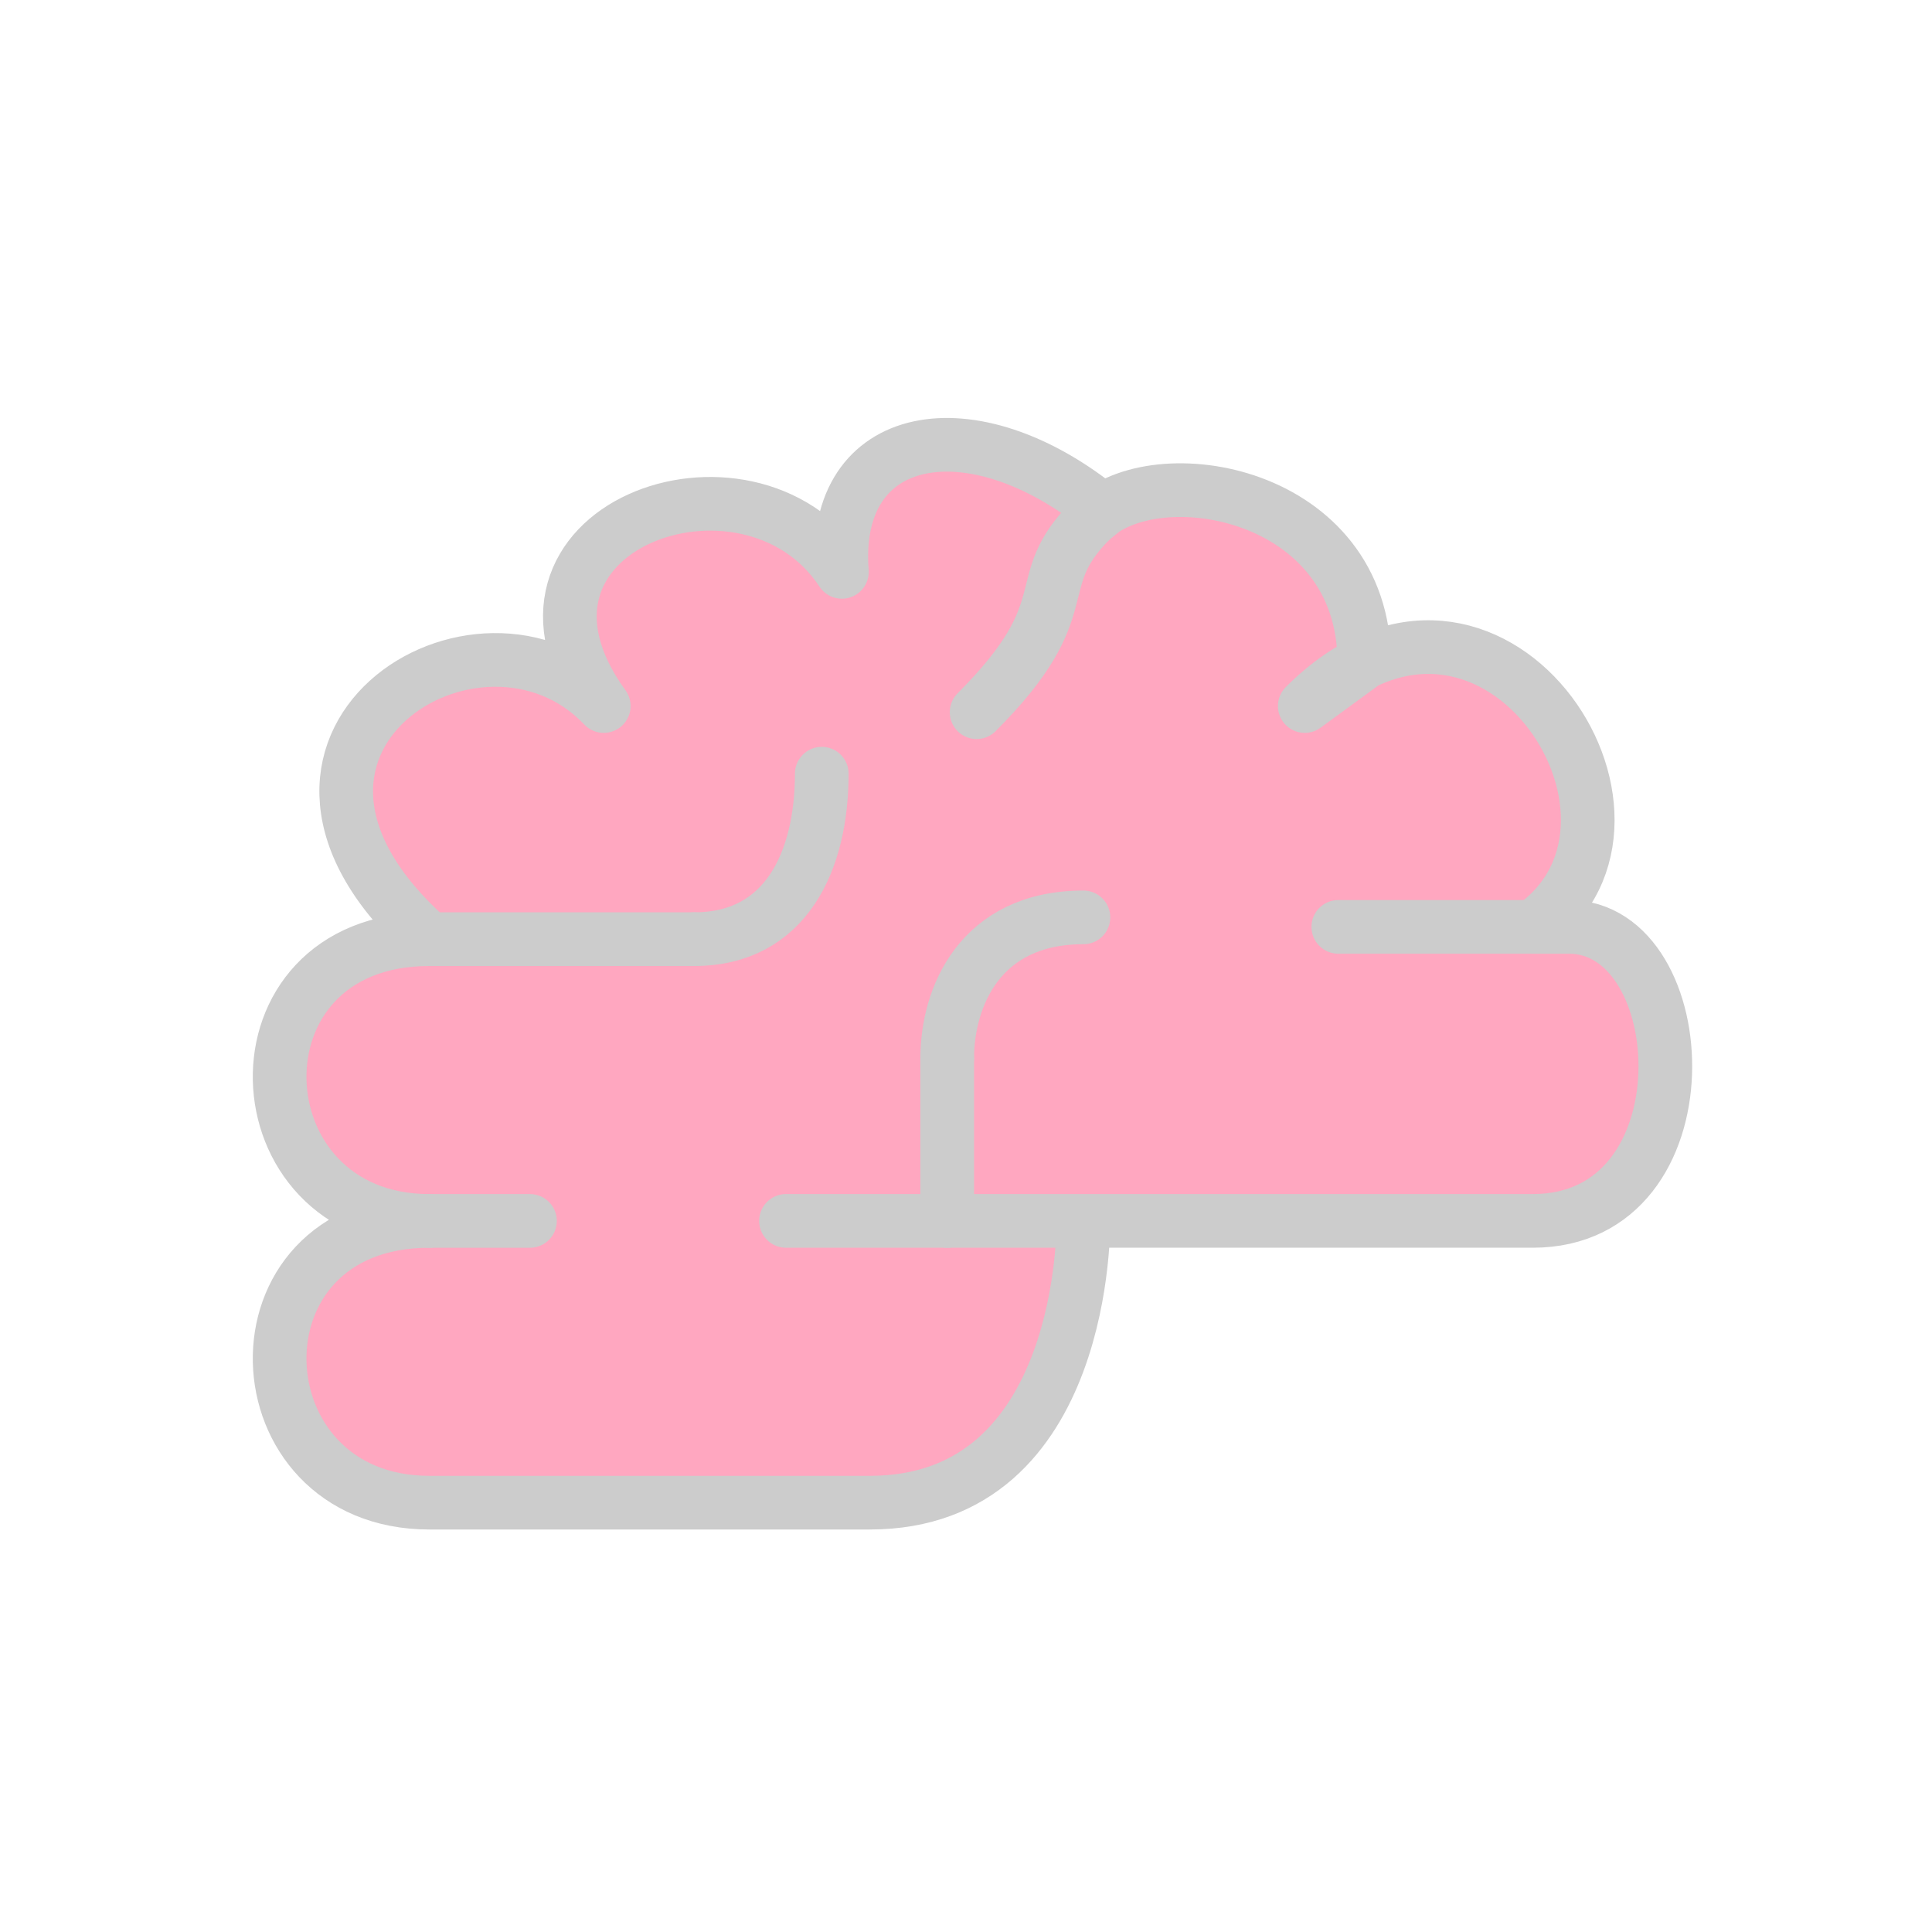
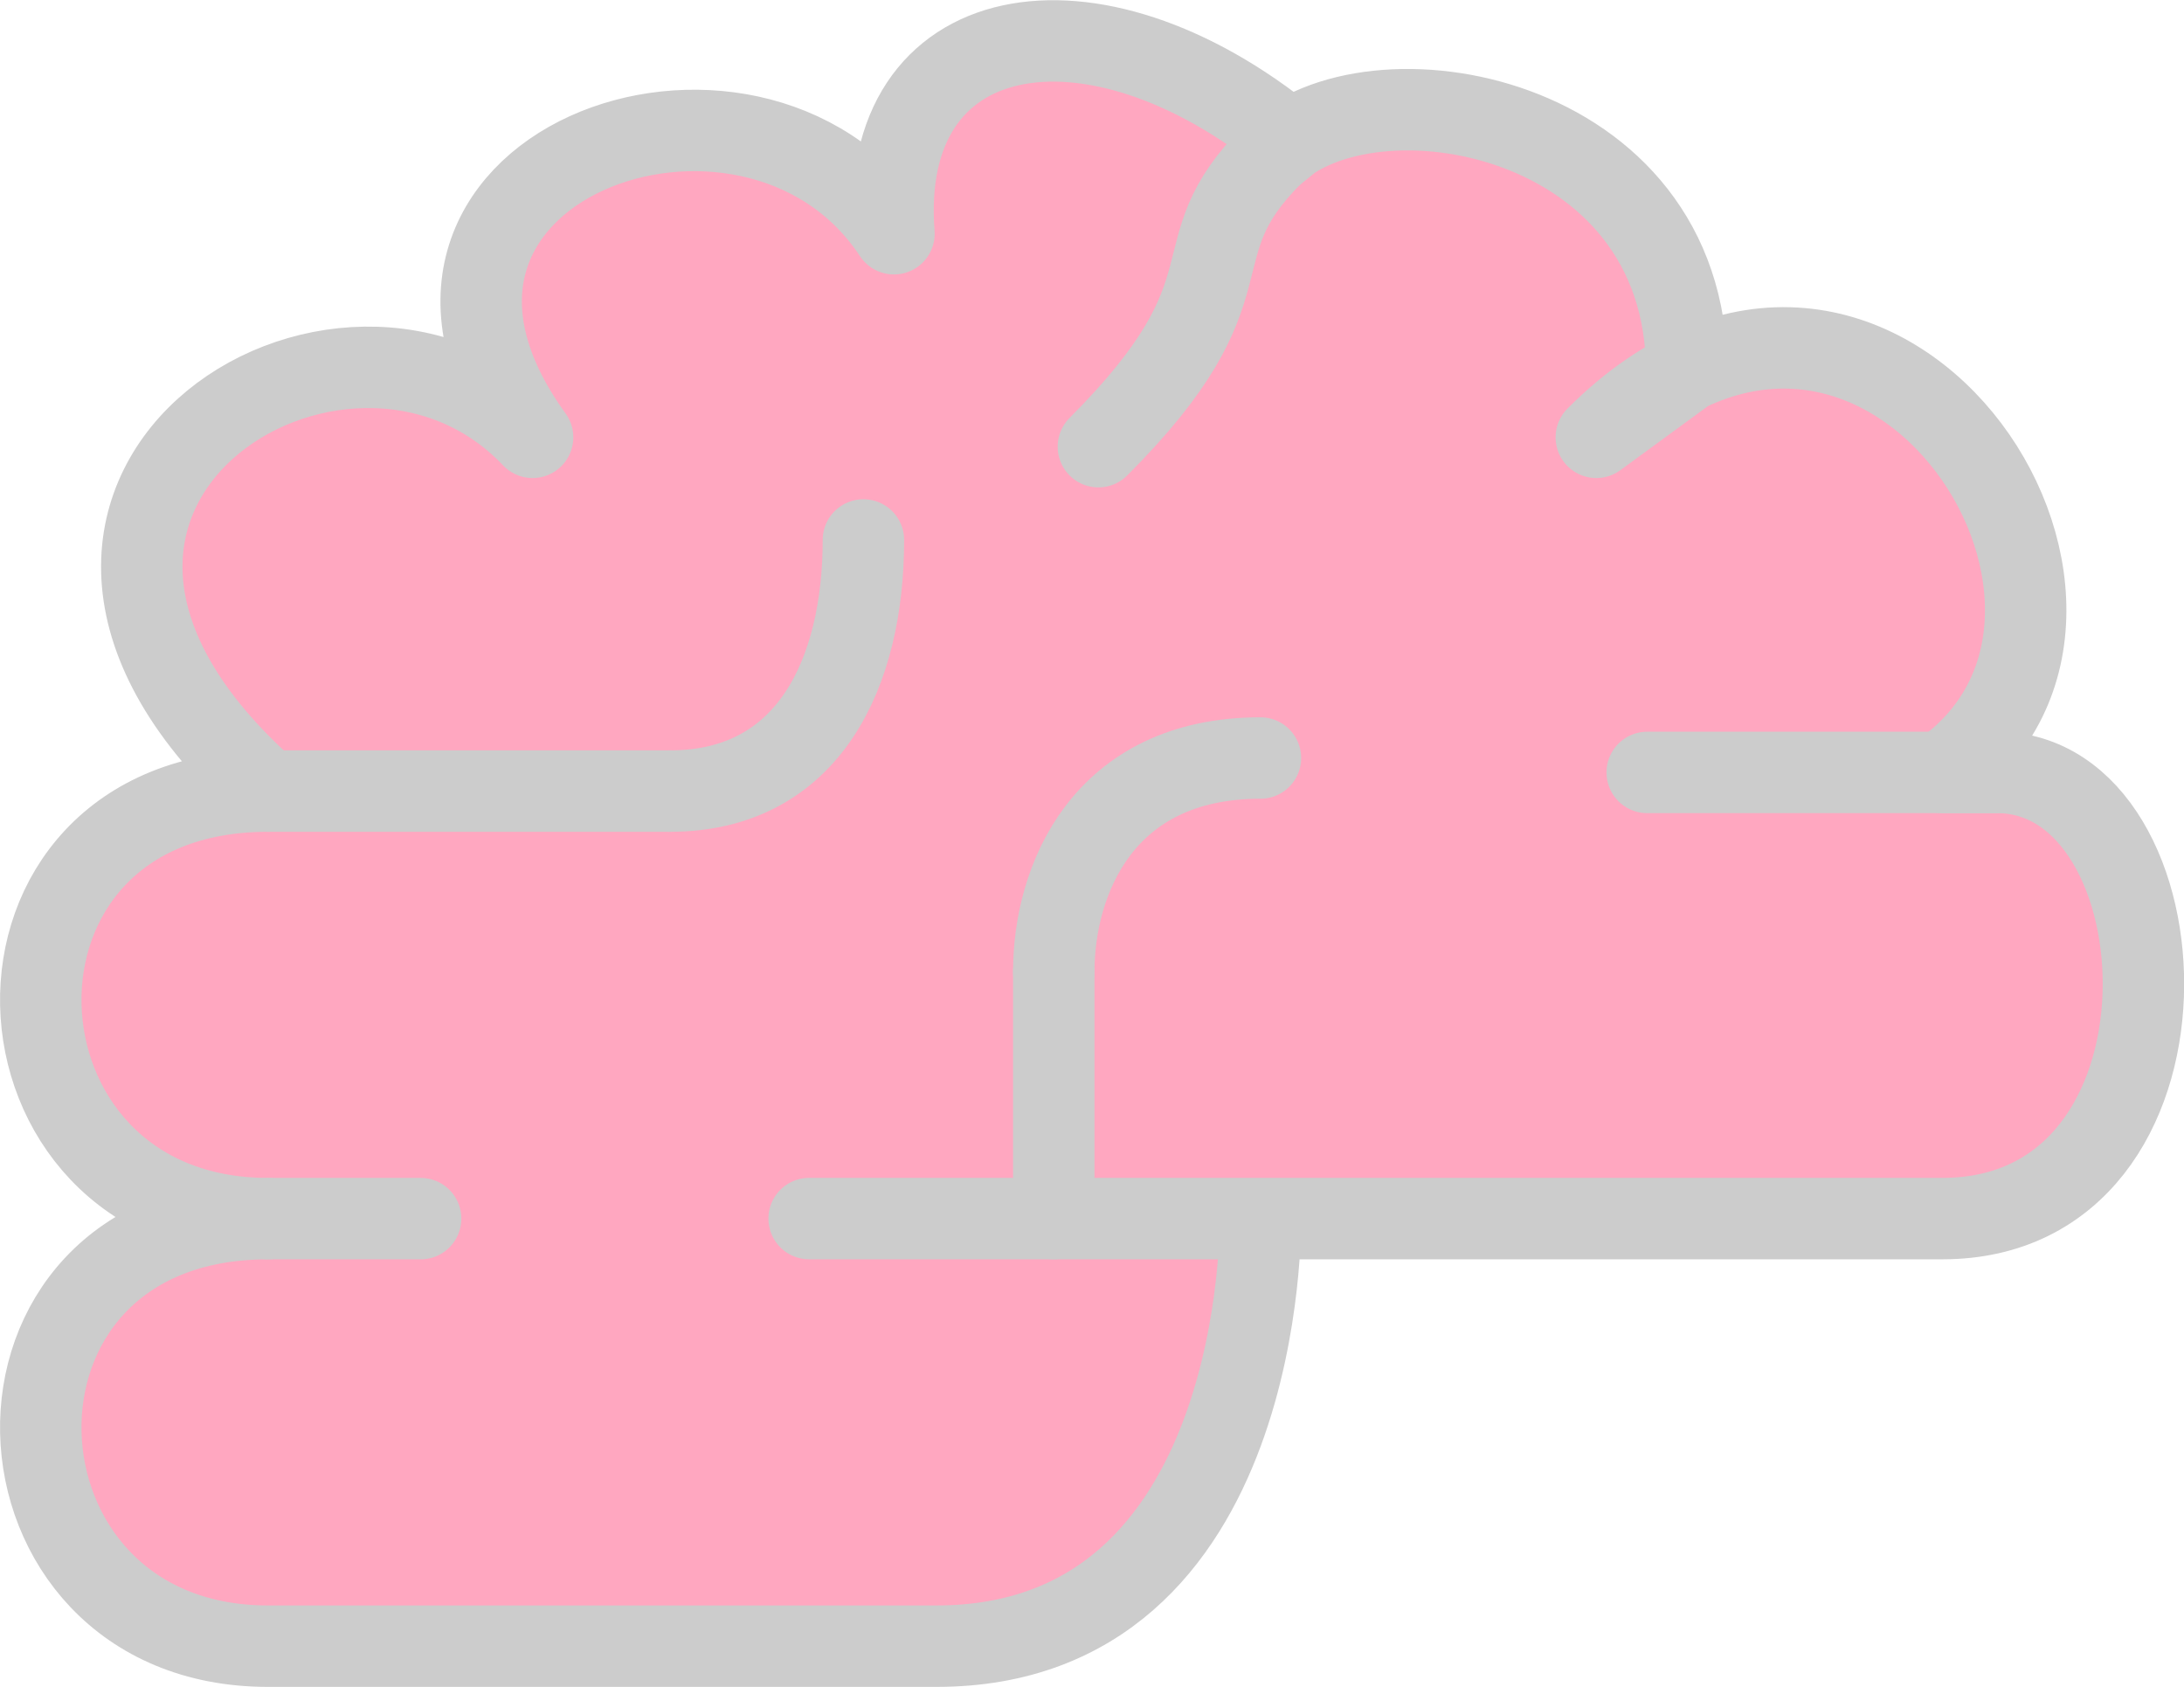
- <svg xmlns="http://www.w3.org/2000/svg" width="32" height="32" id="emoji" viewBox="0 0 72 72">
-   <g id="color">
-     <line x1="16" x2="25.875" y1="35" y2="35" fill="#ea5a47" stroke="none" />
-     <path fill="#ea5a47" stroke="none" d="M25.875,35c3.417,0,4.75-2.917,4.75-6.167" />
-     <line x1="16" x2="19.75" y1="45.5" y2="45.5" fill="#ea5a47" stroke="none" />
-     <line x1="35.3" x2="35.3" y1="45.5" y2="39.438" fill="#ea5a47" stroke="none" />
-     <path fill="#ea5a47" stroke="none" d="M35.3,39.438c0-2.245,1.2-5.25,5.076-5.25" />
-     <line x1="58.458" x2="49.875" y1="34.542" y2="34.542" fill="#ea5a47" stroke="none" />
-     <path fill="#FFA7C0" stroke="none" d="M40.375,45.5c0,0,0.164,10.5-7.958,10.5H16c-7.208,0-7.667-10.5,0-10.5C8.792,45.5,8.333,35,16,35 c-8.167-7.25,1.875-13.562,6.5-8.688c-4.799-6.625,5.375-10.312,8.875-5C30.963,16,36.222,15.042,41.1,19.024 l-0.434,0.351c2.375-2.375,10.178-1.083,10.178,5.314l-2.219,1.623c6.865-6.865,14.208,4.188,8.5,8.229h1.333 c4.75,0,5.292,10.958-1.333,10.958H29.292" />
-     <path fill="#ea5a47" stroke="none" d="M40.667,19.375c-2.417,2.417-0.282,3.178-4.271,7.167" />
+ <svg xmlns="http://www.w3.org/2000/svg" width="23.839" height="18.412" id="emoji" viewBox="0 0 53.637 41.428" version="1.1">
+   <defs id="defs9" />
+   <g id="color" transform="translate(-9.420555,-15.57194)">
+     <line x1="16" x2="25.875" y1="35" y2="35" fill="#ea5a47" stroke="none" id="line1" />
+     <path fill="#ea5a47" stroke="none" d="m 25.875,35 c 3.417,0 4.75,-2.917 4.75,-6.167" id="path1" />
+     <line x1="16" x2="19.75" y1="45.5" y2="45.5" fill="#ea5a47" stroke="none" id="line2" />
+     <line x1="35.3" x2="35.3" y1="45.5" y2="39.438" fill="#ea5a47" stroke="none" id="line3" />
+     <path fill="#ea5a47" stroke="none" d="m 35.3,39.438 c 0,-2.245 1.2,-5.25 5.076,-5.25" id="path3" />
+     <line x1="58.458" x2="49.875" y1="34.542" y2="34.542" fill="#ea5a47" stroke="none" id="line4" />
+     <path fill="#ffa7c0" stroke="none" d="m 40.375,45.5 c 0,0 0.164,10.5 -7.958,10.5 H 16 C 8.792,56 8.333,45.5 16,45.5 8.792,45.5 8.333,35 16,35 7.833,27.75 17.875,21.438 22.5,26.312 17.701,19.688 27.875,16 31.375,21.312 30.963,16 36.222,15.042 41.1,19.024 l -0.434,0.351 C 43.042,17 50.844,18.292 50.844,24.689 l -2.219,1.623 c 6.865,-6.865 14.208,4.188 8.5,8.229 h 1.333 c 4.75,0 5.292,10.958 -1.333,10.958 H 29.292" id="path4" />
+     <path fill="#ea5a47" stroke="none" d="M 40.667,19.375 C 38.25,21.792 40.385,22.553 36.396,26.542" id="path5" />
  </g>
-   <g id="line">
-     <line x1="16" x2="25.875" y1="35" y2="35" fill="none" stroke="#cccccc" stroke-linecap="round" stroke-linejoin="round" stroke-miterlimit="10" stroke-width="2" />
-     <path fill="none" stroke="#cccccc" stroke-linecap="round" stroke-linejoin="round" stroke-miterlimit="10" stroke-width="2" d="M25.875,35c3.417,0,4.75-2.917,4.75-6.167" />
-     <line x1="16" x2="19.75" y1="45.5" y2="45.5" fill="none" stroke="#cccccc" stroke-linecap="round" stroke-linejoin="round" stroke-miterlimit="10" stroke-width="2" />
-     <line x1="35.3" x2="35.3" y1="45.5" y2="39.438" fill="none" stroke="#cccccc" stroke-linecap="round" stroke-linejoin="round" stroke-miterlimit="10" stroke-width="2" />
-     <path fill="none" stroke="#cccccc" stroke-linecap="round" stroke-linejoin="round" stroke-miterlimit="10" stroke-width="2" d="M35.3,39.438c0-2.245,1.2-5.25,5.076-5.25" />
-     <line x1="58.458" x2="49.875" y1="34.542" y2="34.542" fill="none" stroke="#cccccc" stroke-linecap="round" stroke-linejoin="round" stroke-miterlimit="10" stroke-width="2" />
-     <path fill="none" stroke="#cccccc" stroke-linecap="round" stroke-linejoin="round" stroke-miterlimit="10" stroke-width="2" d="M40.375,45.5c0,0,0.164,10.5-7.958,10.5H16c-7.208,0-7.667-10.5,0-10.5C8.792,45.5,8.333,35,16,35 c-8.167-7.25,1.875-13.562,6.5-8.688c-4.799-6.625,5.375-10.312,8.875-5C30.963,16,36.222,15.042,41.1,19.024 l-0.434,0.351c2.375-2.375,10.178-1.083,10.178,5.314l-2.219,1.623c6.865-6.865,14.208,4.188,8.5,8.229h1.333 c4.75,0,5.292,10.958-1.333,10.958H29.292" />
-     <path fill="none" stroke="#cccccc" stroke-linecap="round" stroke-linejoin="round" stroke-miterlimit="10" stroke-width="2" d="M40.667,19.375c-2.417,2.417-0.282,3.178-4.271,7.167" />
+   <g id="line" transform="translate(-9.420555,-15.57194)">
+     <line x1="16" x2="25.875" y1="35" y2="35" fill="none" stroke="#cccccc" stroke-linecap="round" stroke-linejoin="round" stroke-miterlimit="10" stroke-width="2" id="line5" />
+     <path fill="none" stroke="#cccccc" stroke-linecap="round" stroke-linejoin="round" stroke-miterlimit="10" stroke-width="2" d="m 25.875,35 c 3.417,0 4.75,-2.917 4.75,-6.167" id="path6" />
+     <line x1="16" x2="19.75" y1="45.5" y2="45.5" fill="none" stroke="#cccccc" stroke-linecap="round" stroke-linejoin="round" stroke-miterlimit="10" stroke-width="2" id="line6" />
+     <line x1="35.3" x2="35.3" y1="45.5" y2="39.438" fill="none" stroke="#cccccc" stroke-linecap="round" stroke-linejoin="round" stroke-miterlimit="10" stroke-width="2" id="line7" />
+     <path fill="none" stroke="#cccccc" stroke-linecap="round" stroke-linejoin="round" stroke-miterlimit="10" stroke-width="2" d="m 35.3,39.438 c 0,-2.245 1.2,-5.25 5.076,-5.25" id="path7" />
+     <line x1="58.458" x2="49.875" y1="34.542" y2="34.542" fill="none" stroke="#cccccc" stroke-linecap="round" stroke-linejoin="round" stroke-miterlimit="10" stroke-width="2" id="line8" />
+     <path fill="none" stroke="#cccccc" stroke-linecap="round" stroke-linejoin="round" stroke-miterlimit="10" stroke-width="2" d="m 40.375,45.5 c 0,0 0.164,10.5 -7.958,10.5 H 16 C 8.792,56 8.333,45.5 16,45.5 8.792,45.5 8.333,35 16,35 7.833,27.75 17.875,21.438 22.5,26.312 17.701,19.688 27.875,16 31.375,21.312 30.963,16 36.222,15.042 41.1,19.024 l -0.434,0.351 C 43.042,17 50.844,18.292 50.844,24.689 l -2.219,1.623 c 6.865,-6.865 14.208,4.188 8.5,8.229 h 1.333 c 4.75,0 5.292,10.958 -1.333,10.958 H 29.292" id="path8" />
+     <path fill="none" stroke="#cccccc" stroke-linecap="round" stroke-linejoin="round" stroke-miterlimit="10" stroke-width="2" d="M 40.667,19.375 C 38.25,21.792 40.385,22.553 36.396,26.542" id="path9" />
  </g>
</svg>
